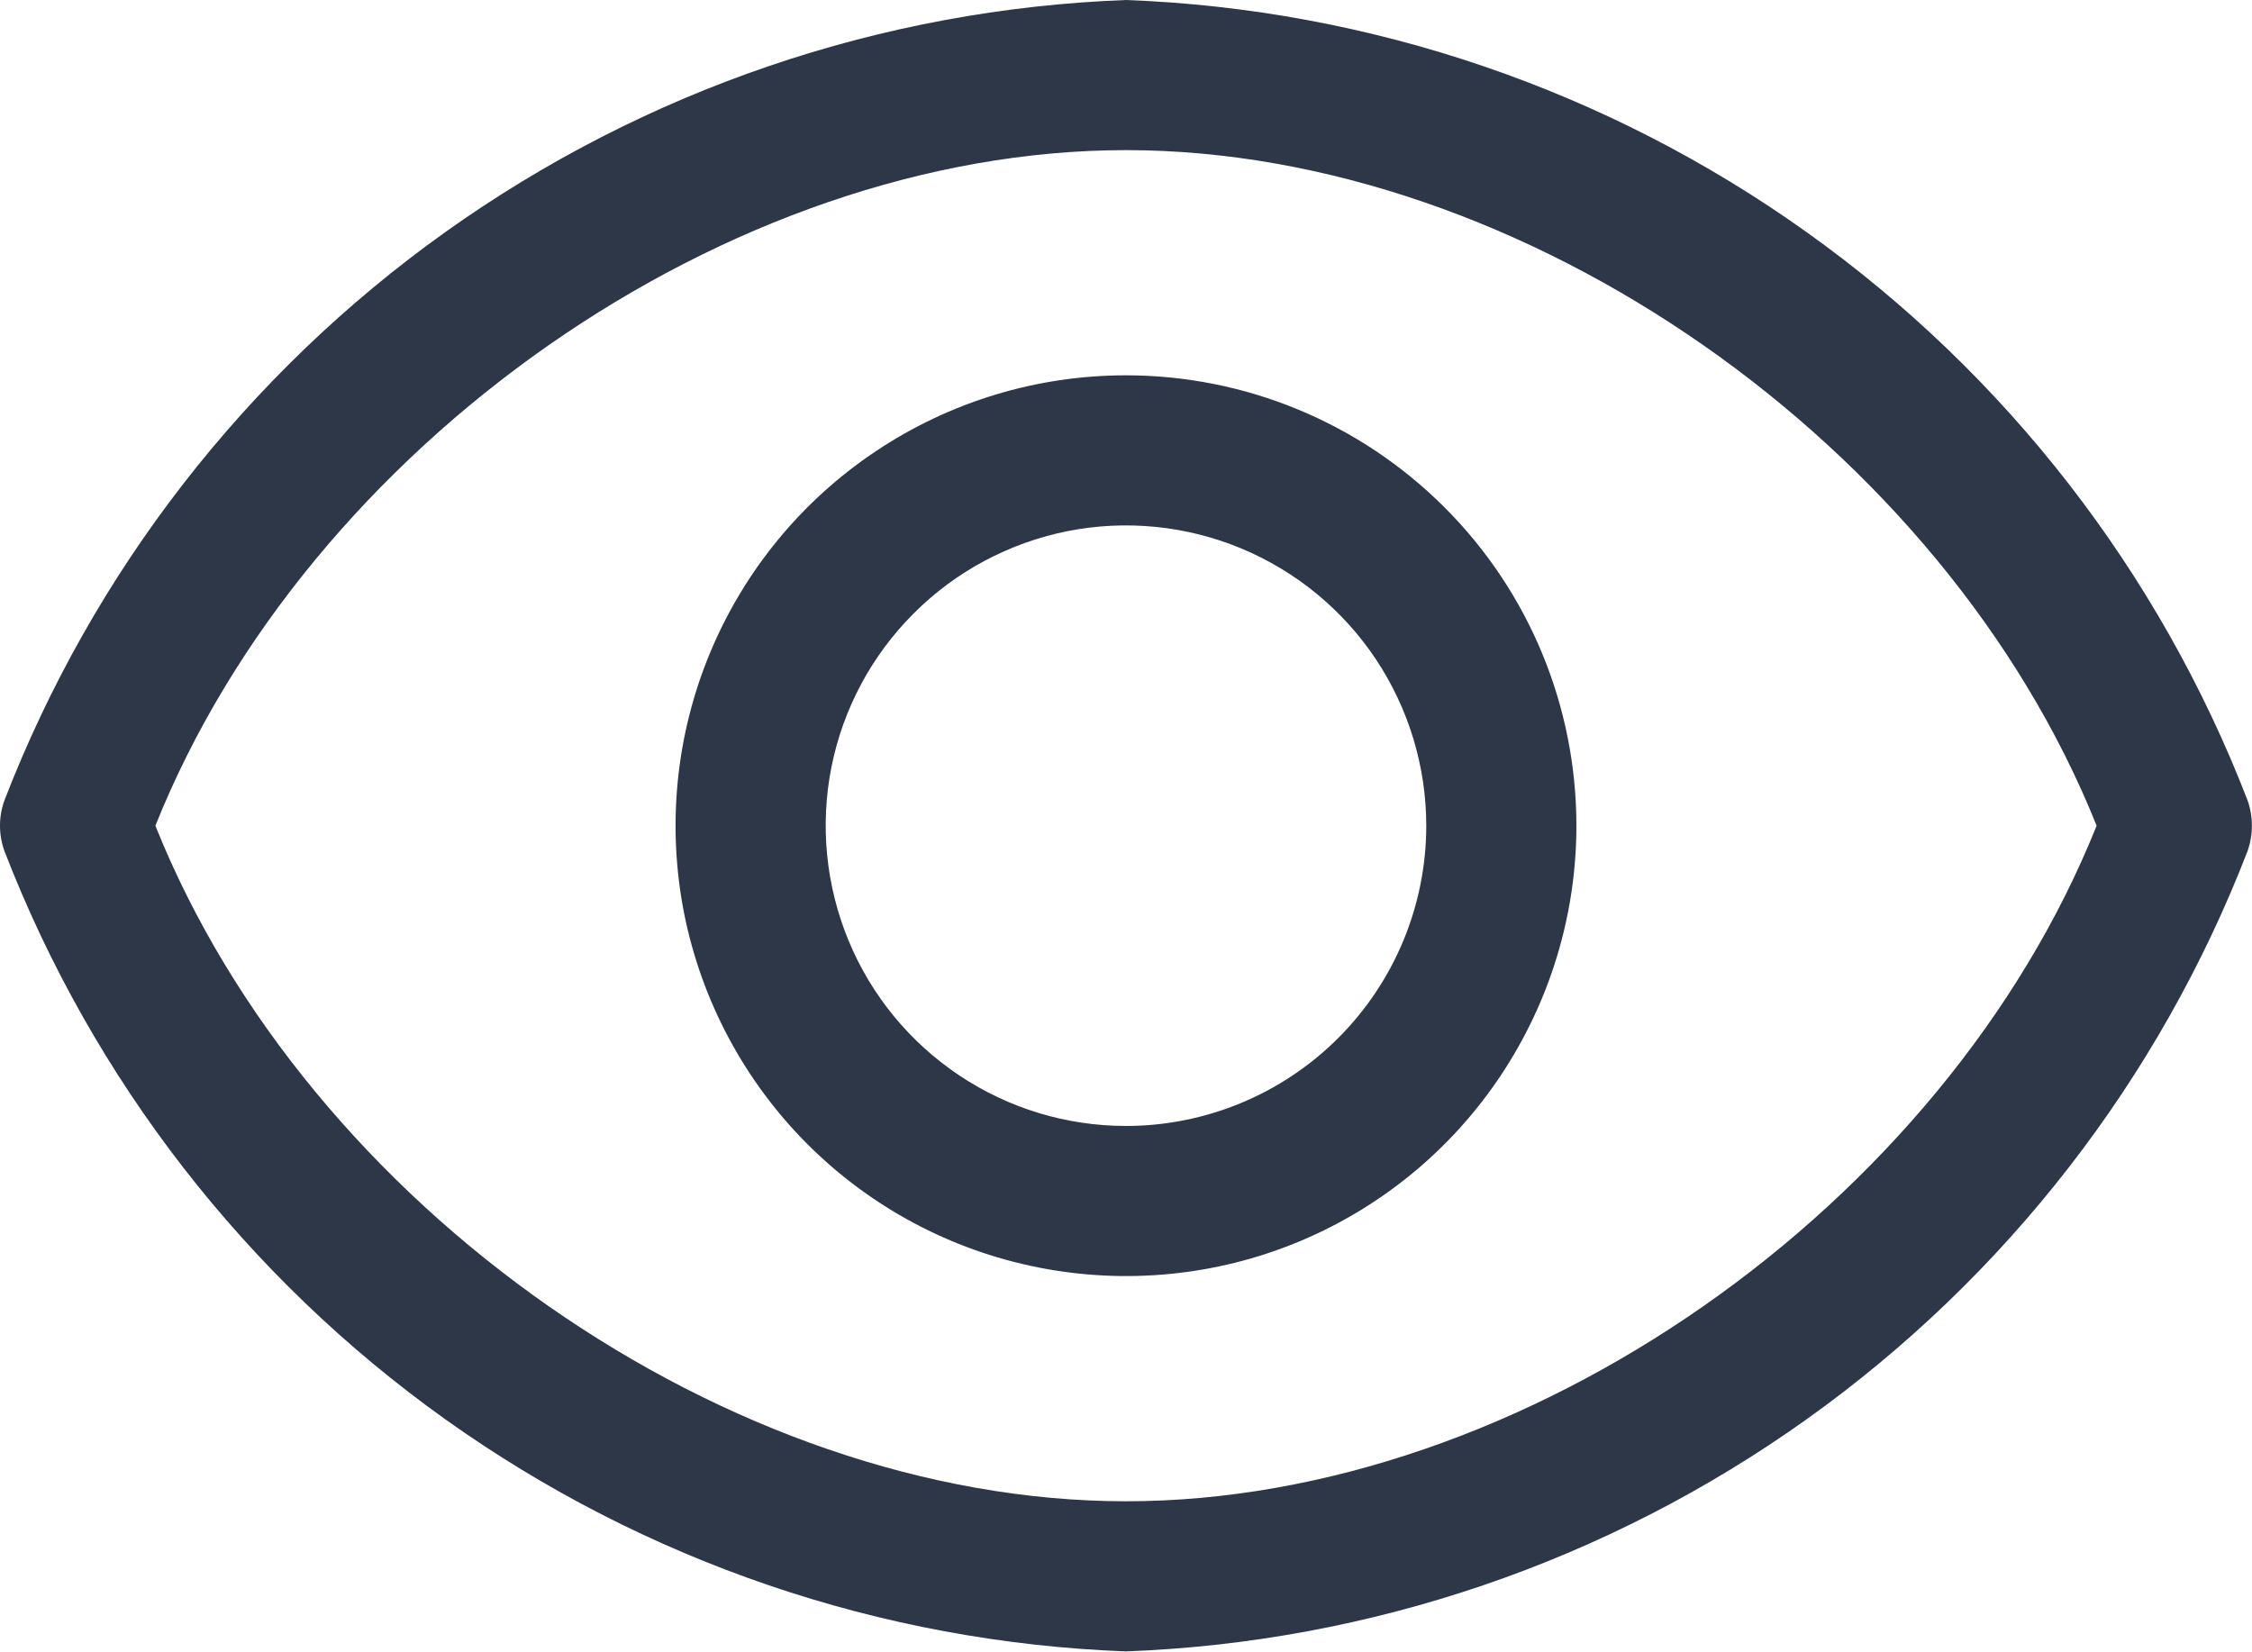
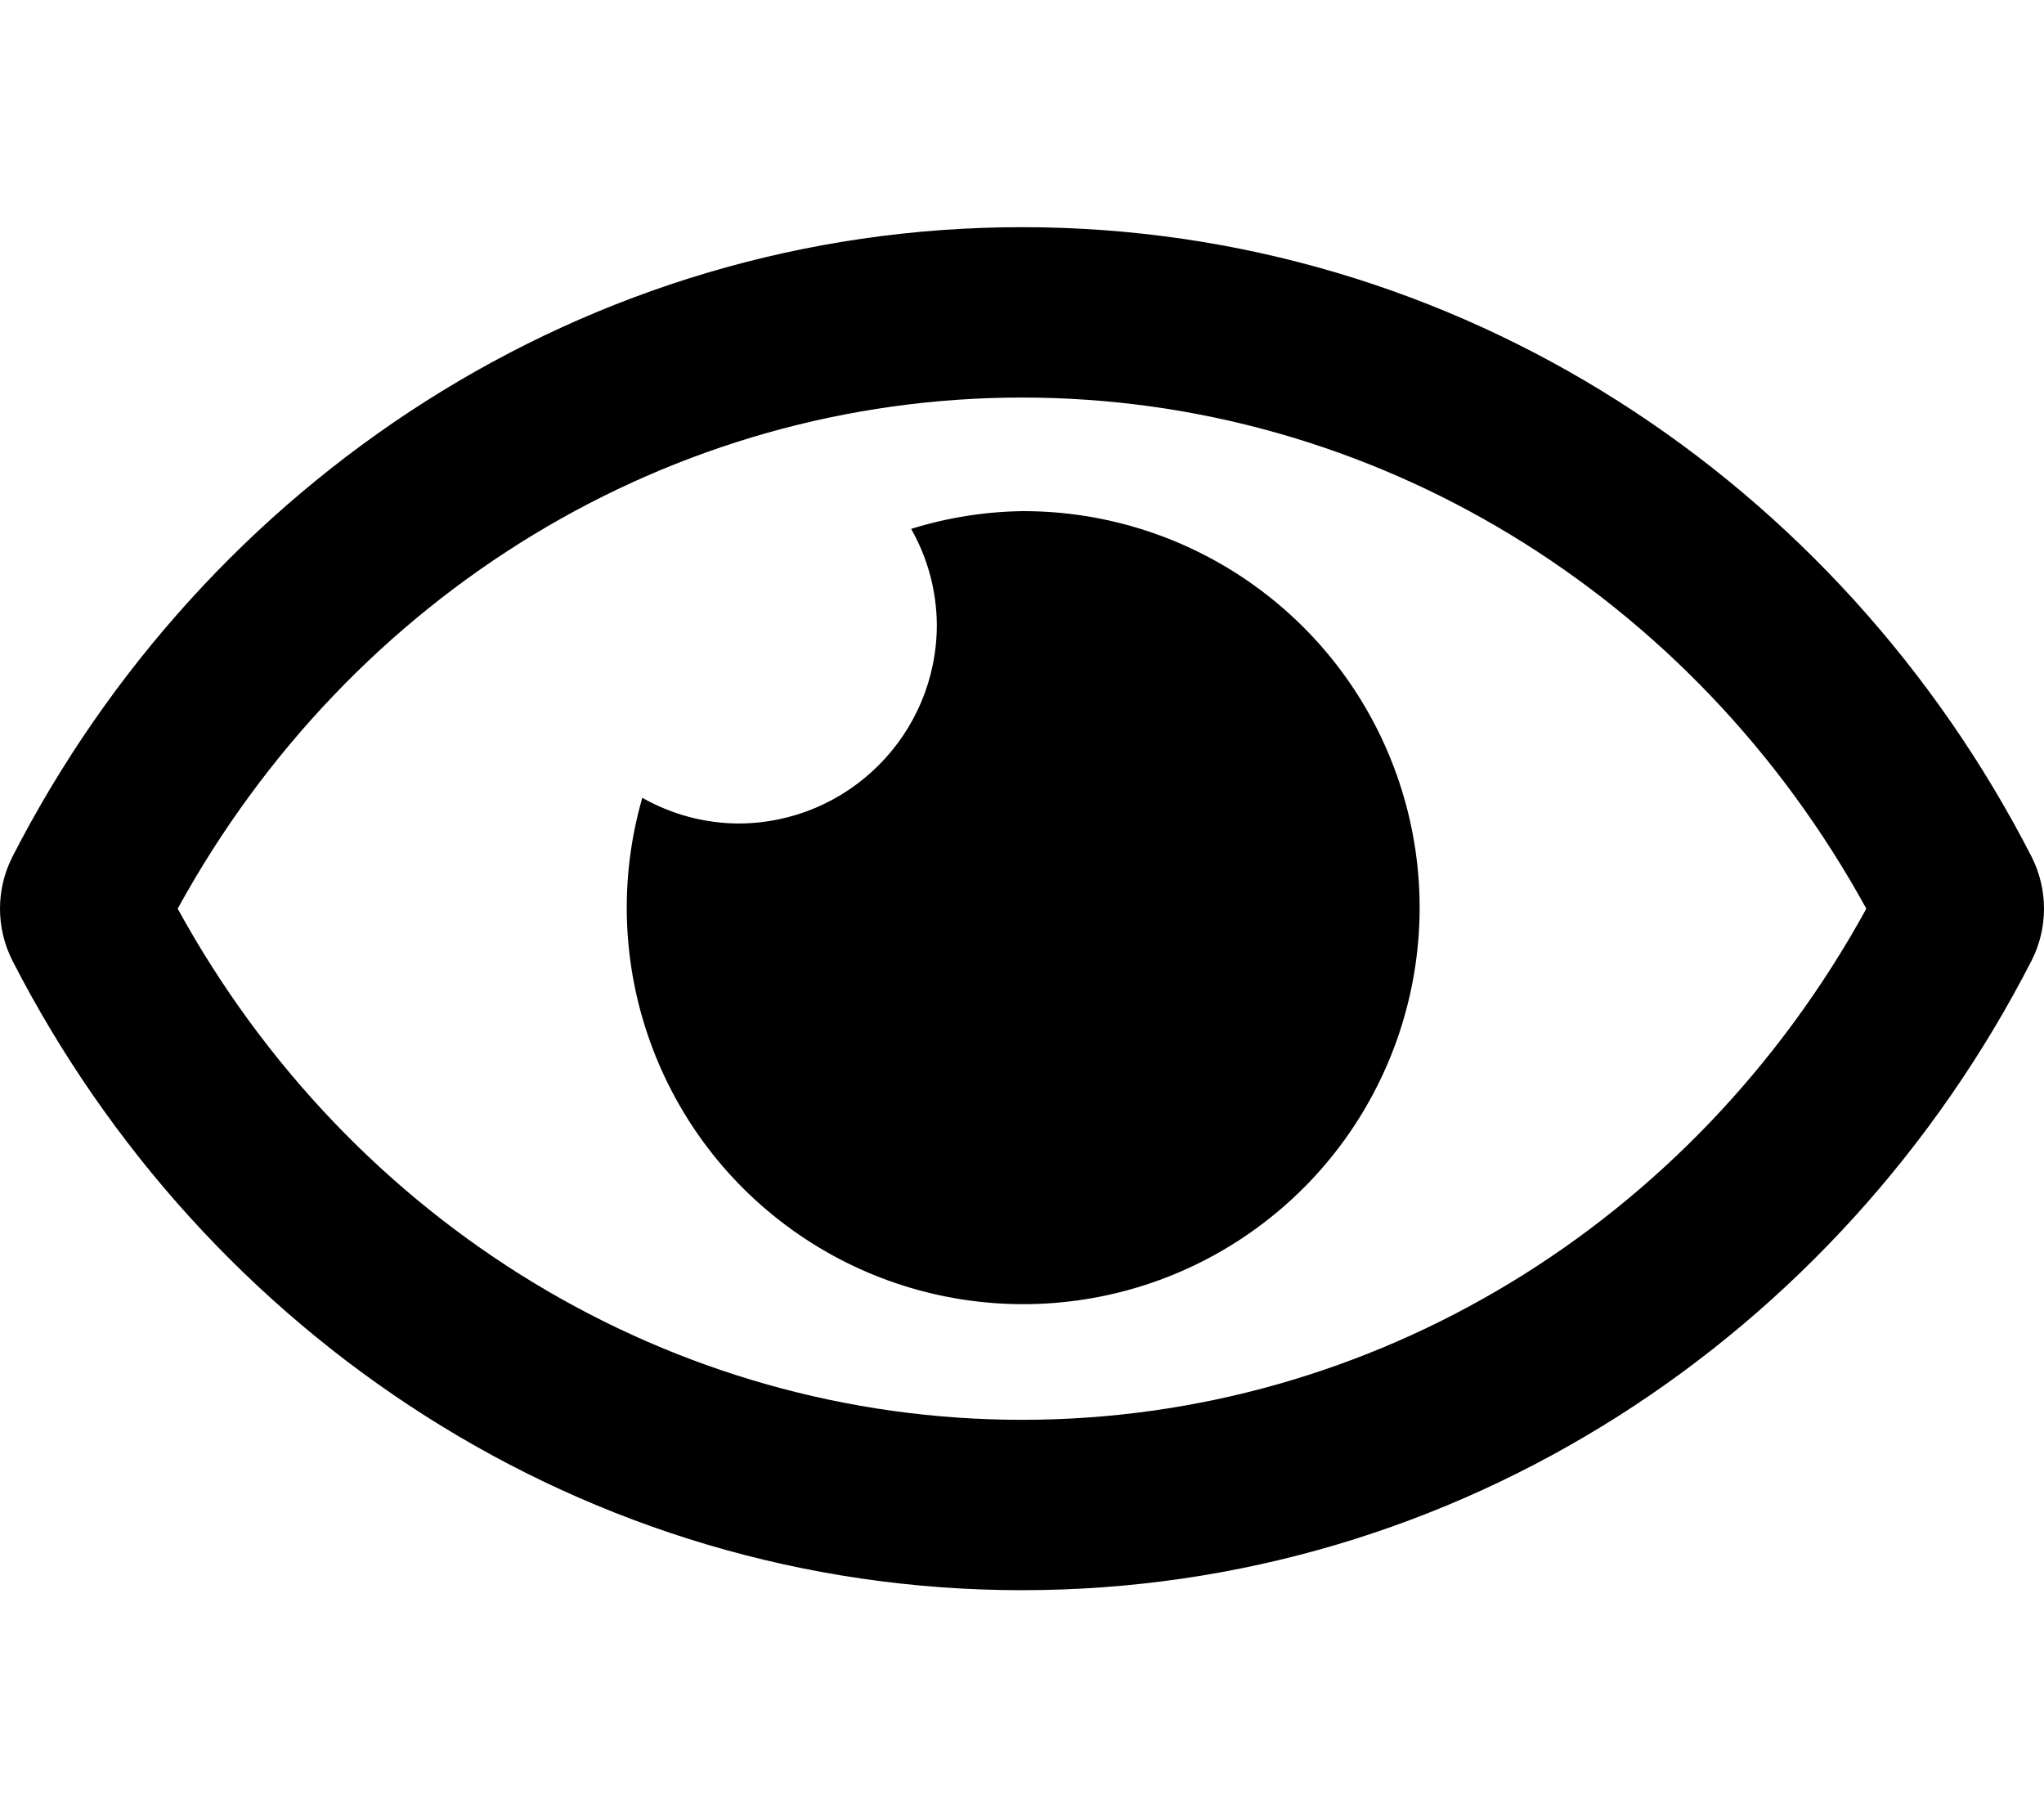
- <svg xmlns="http://www.w3.org/2000/svg" width="15" height="11" viewBox="0 0 15 11" fill="none">
-   <path d="M14.97 5.33C14.382 3.809 13.361 2.493 12.033 1.546C10.706 0.599 9.13 0.061 7.5 0C5.87 0.061 4.294 0.599 2.966 1.546C1.639 2.493 0.618 3.809 0.03 5.33C-0.01 5.44 -0.01 5.56 0.03 5.67C0.618 7.191 1.639 8.507 2.966 9.454C4.294 10.401 5.87 10.939 7.5 11C9.13 10.939 10.706 10.401 12.033 9.454C13.361 8.507 14.382 7.191 14.97 5.67C15.009 5.56 15.009 5.44 14.97 5.33ZM7.5 10C4.85 10 2.05 8.035 1.035 5.5C2.05 2.965 4.85 1 7.5 1C10.15 1 12.95 2.965 13.965 5.5C12.95 8.035 10.15 10 7.5 10Z" fill="#2D3748" />
-   <path d="M7.5 2.5C6.906 2.5 6.326 2.676 5.833 3.006C5.34 3.335 4.955 3.804 4.728 4.352C4.501 4.9 4.442 5.503 4.557 6.085C4.673 6.667 4.959 7.202 5.378 7.621C5.798 8.041 6.333 8.327 6.914 8.442C7.496 8.558 8.1 8.499 8.648 8.272C9.196 8.045 9.665 7.66 9.994 7.167C10.324 6.673 10.5 6.093 10.5 5.5C10.5 4.704 10.184 3.941 9.621 3.379C9.058 2.816 8.295 2.5 7.5 2.5ZM7.5 7.5C7.104 7.5 6.718 7.383 6.389 7.163C6.06 6.943 5.803 6.631 5.652 6.265C5.501 5.9 5.461 5.498 5.538 5.11C5.615 4.722 5.806 4.365 6.086 4.086C6.365 3.806 6.722 3.616 7.11 3.538C7.498 3.461 7.9 3.501 8.265 3.652C8.631 3.804 8.943 4.06 9.163 4.389C9.382 4.718 9.5 5.104 9.5 5.5C9.5 6.03 9.289 6.539 8.914 6.914C8.539 7.289 8.03 7.5 7.5 7.5Z" fill="#2D3748" />
+ <svg xmlns="http://www.w3.org/2000/svg" viewBox="0 0 576 512">
+   <path d="M288 144a110.94 110.94 0 0 0-31.24 5 55.4 55.4 0 0 1 7.24 27 56 56 0 0 1-56 56 55.4 55.4 0 0 1-27-7.24A111.71 111.71 0 1 0 288 144zm284.52 97.4C518.29 135.59 410.93 64 288 64S57.68 135.64 3.48 241.41a32.35 32.35 0 0 0 0 29.19C57.71 376.41 165.07 448 288 448s230.32-71.64 284.52-177.41a32.35 32.35 0 0 0 0-29.19zM288 400c-98.65 0-189.09-55-237.93-144C98.91 167 189.34 112 288 112s189.09 55 237.93 144C477.1 345 386.66 400 288 400z" />
</svg>
